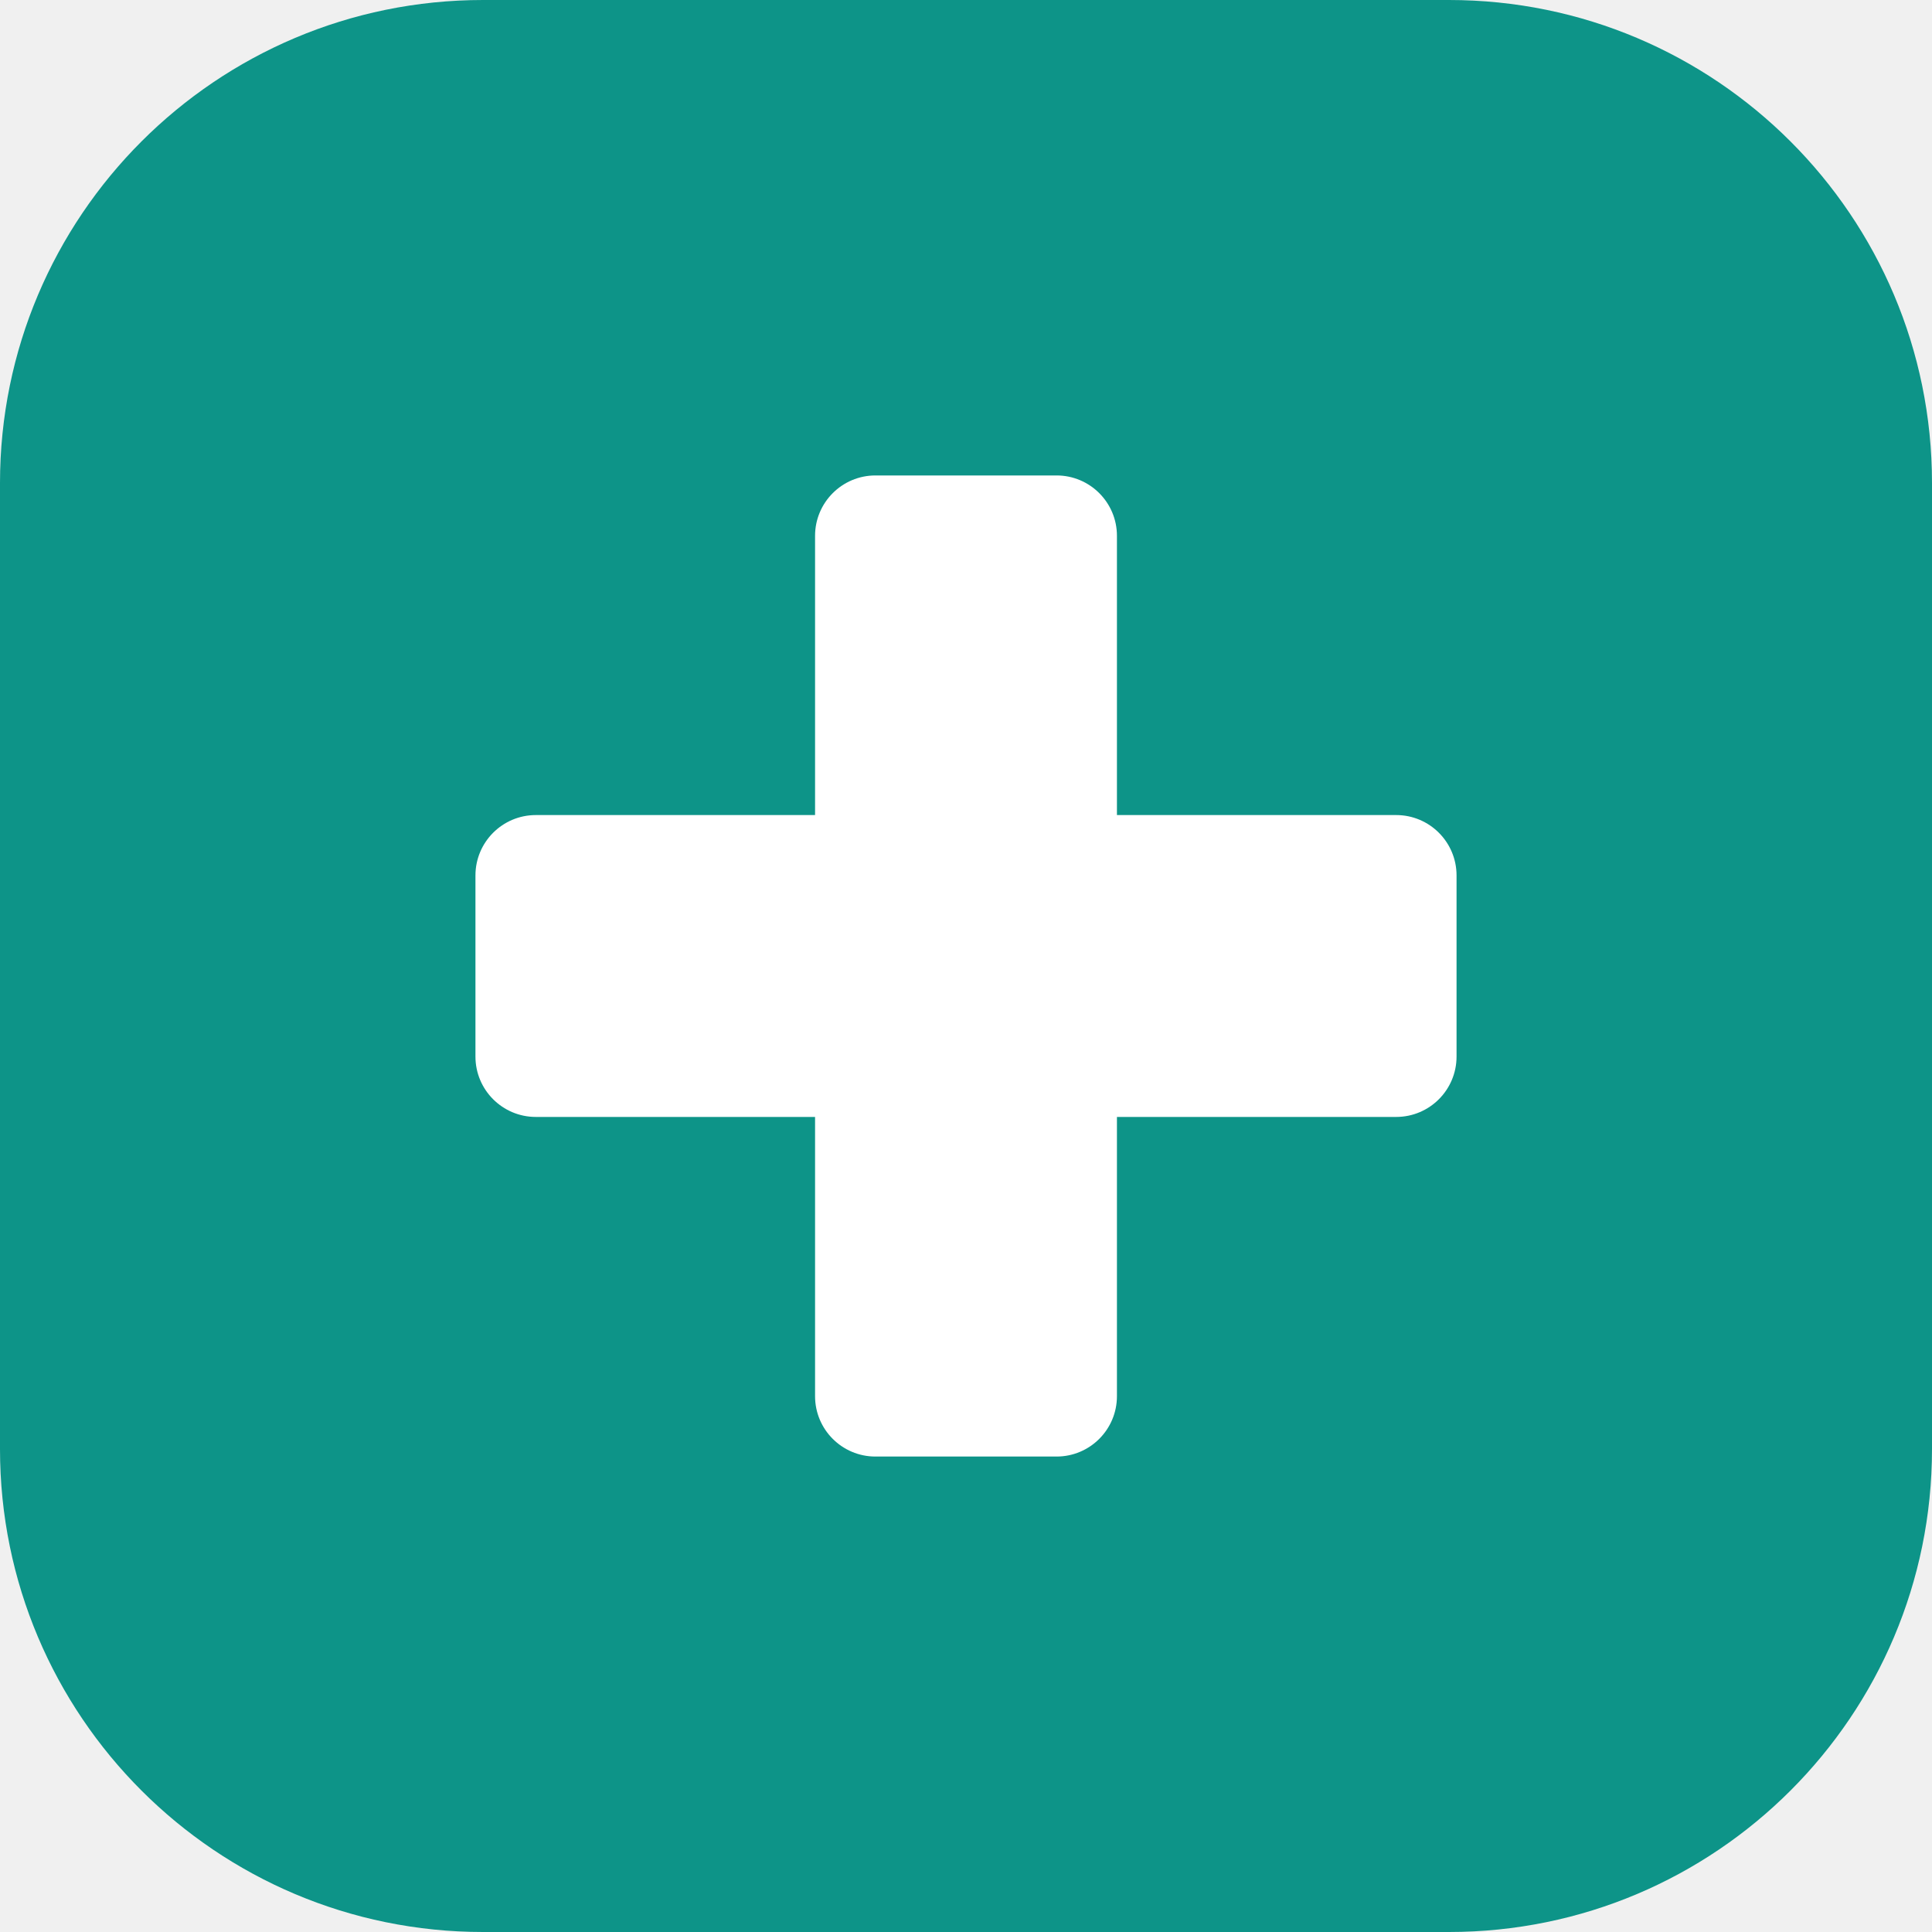
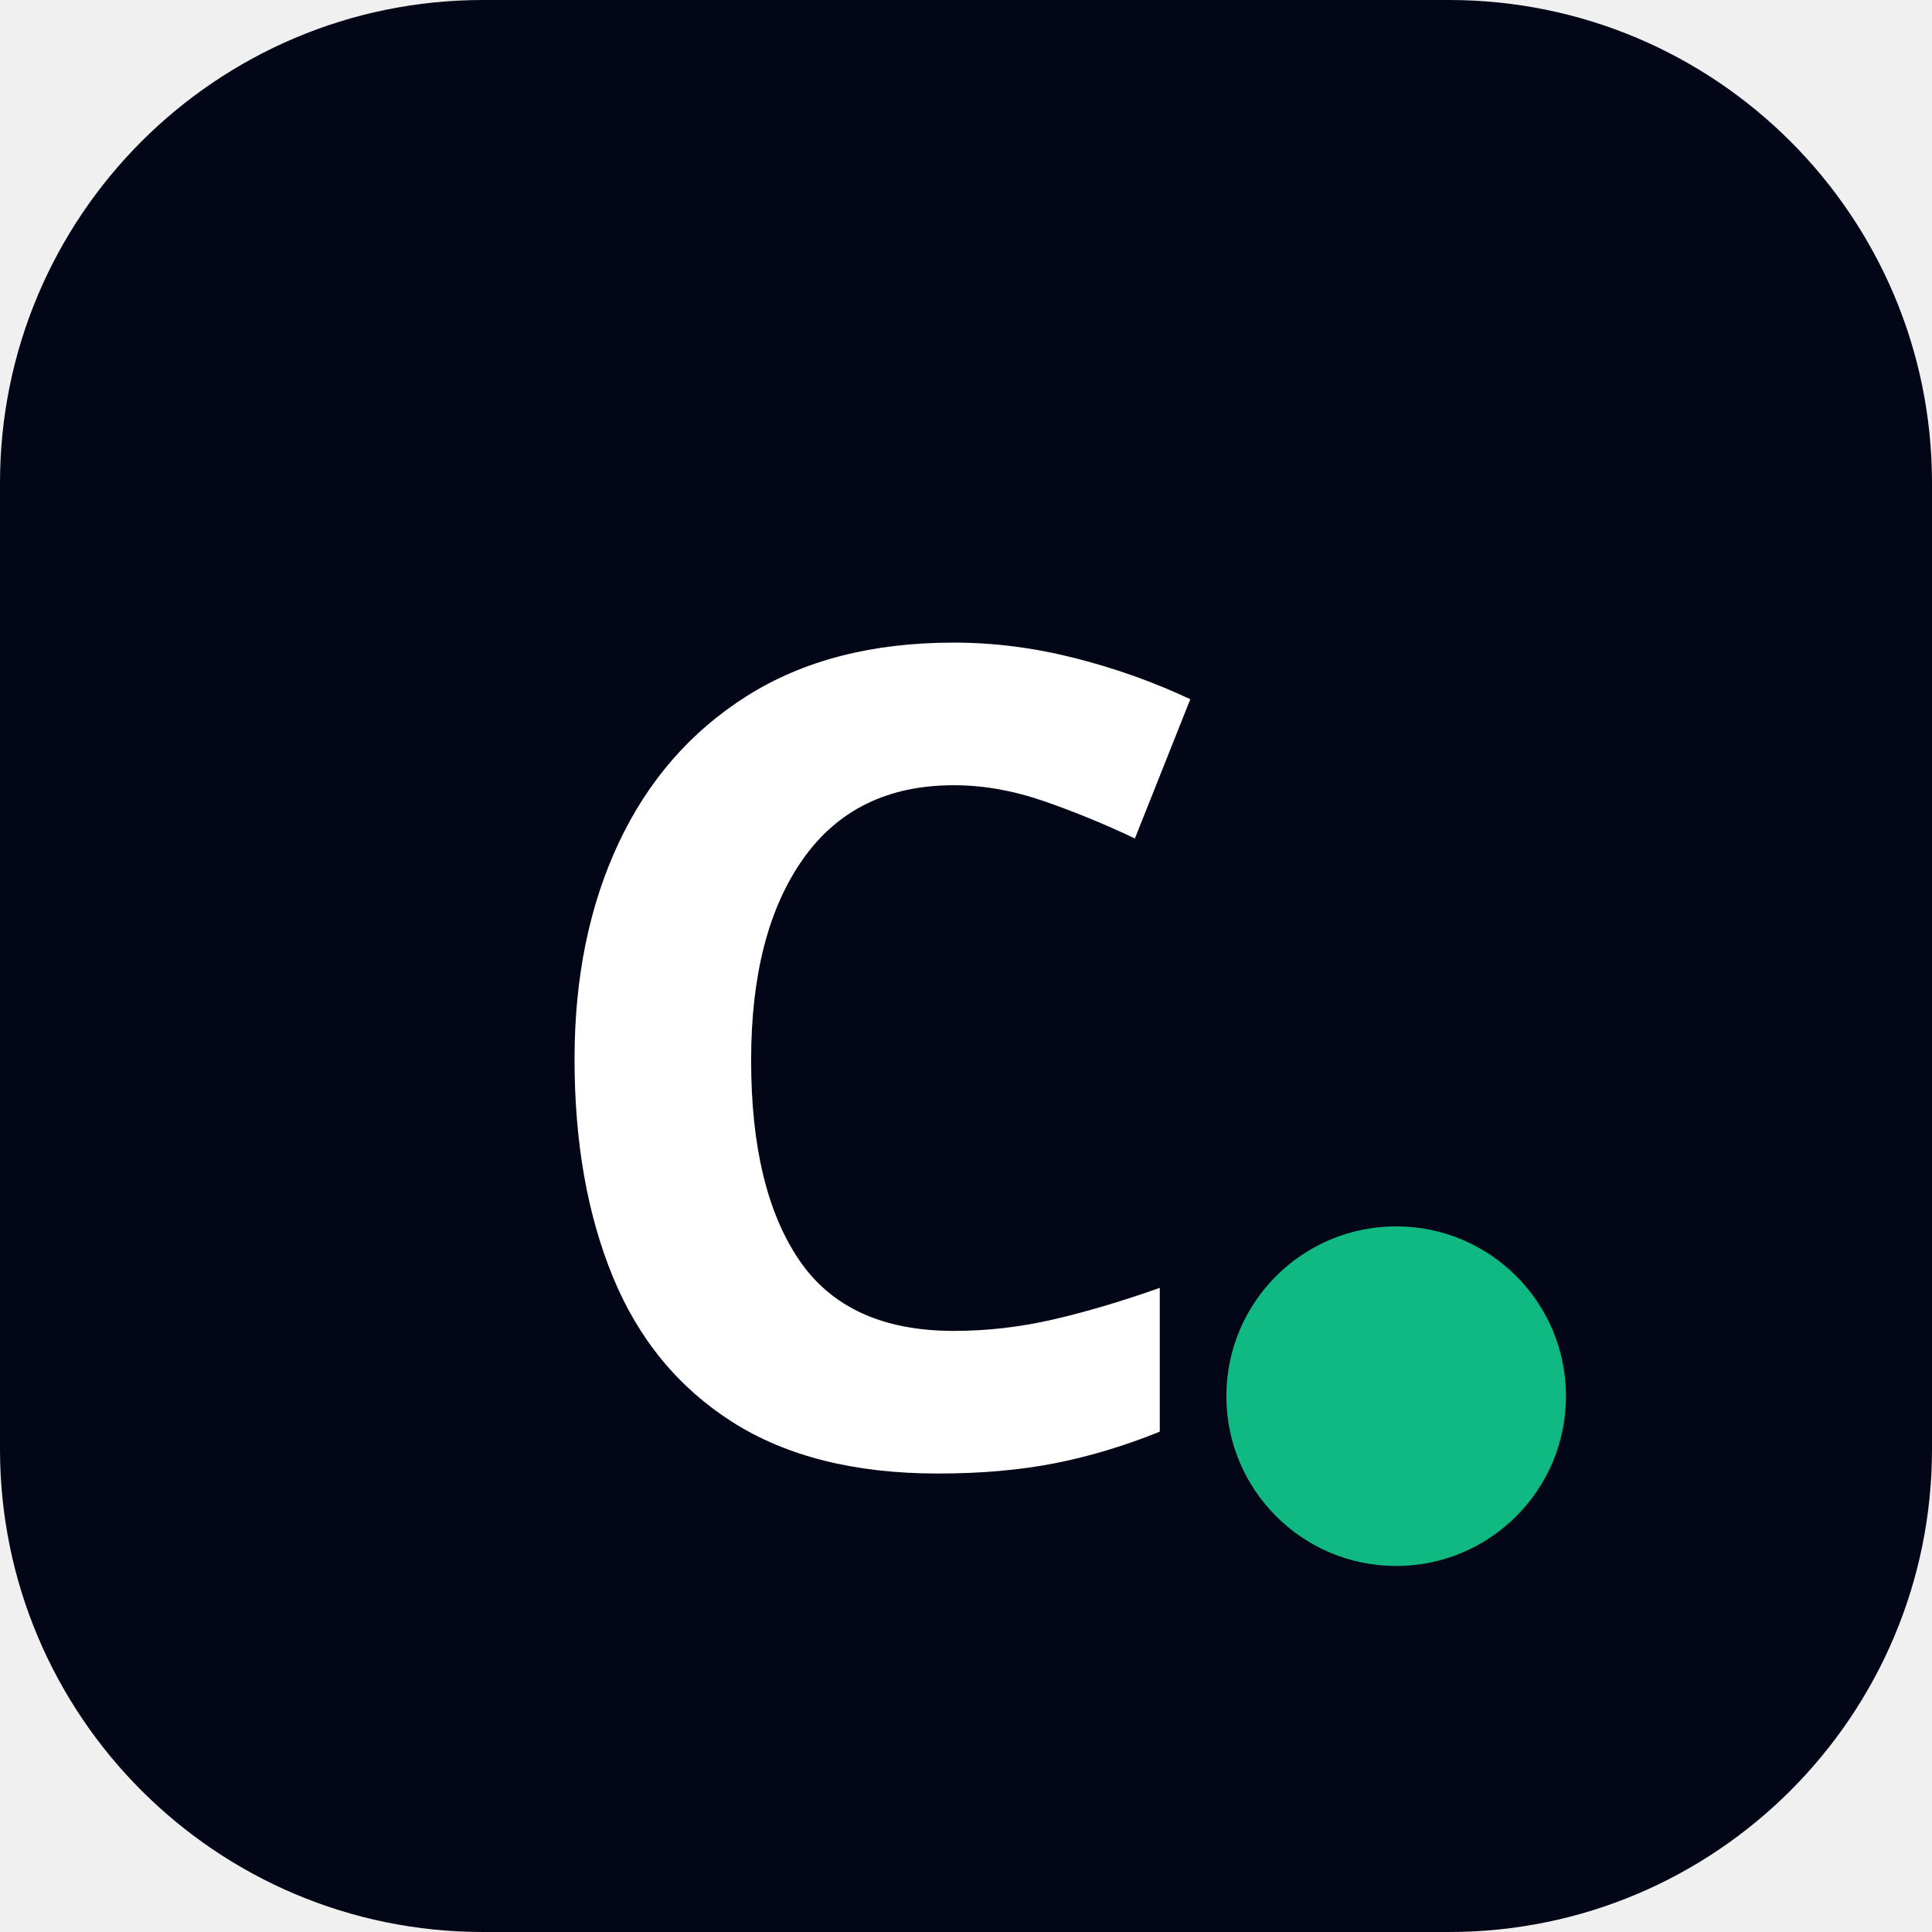
<svg xmlns="http://www.w3.org/2000/svg" viewBox="0 0 512 512">
-   <rect width="512" height="512" rx="128" fill="#0d9488" />
-   <rect x="216" y="126" width="80" height="260" rx="16" fill="#ffffff" />
-   <rect x="126" y="216" width="260" height="80" rx="16" fill="#ffffff" />
+   <rect width="512" height="512" rx="128" fill="#020617" />
+   <text x="45%" y="55%" dominant-baseline="middle" text-anchor="middle" font-family="sans-serif" font-weight="900" font-size="300" fill="#ffffff">C</text>
+   <circle cx="370" cy="370" r="45" fill="#10b981" />
</svg>
